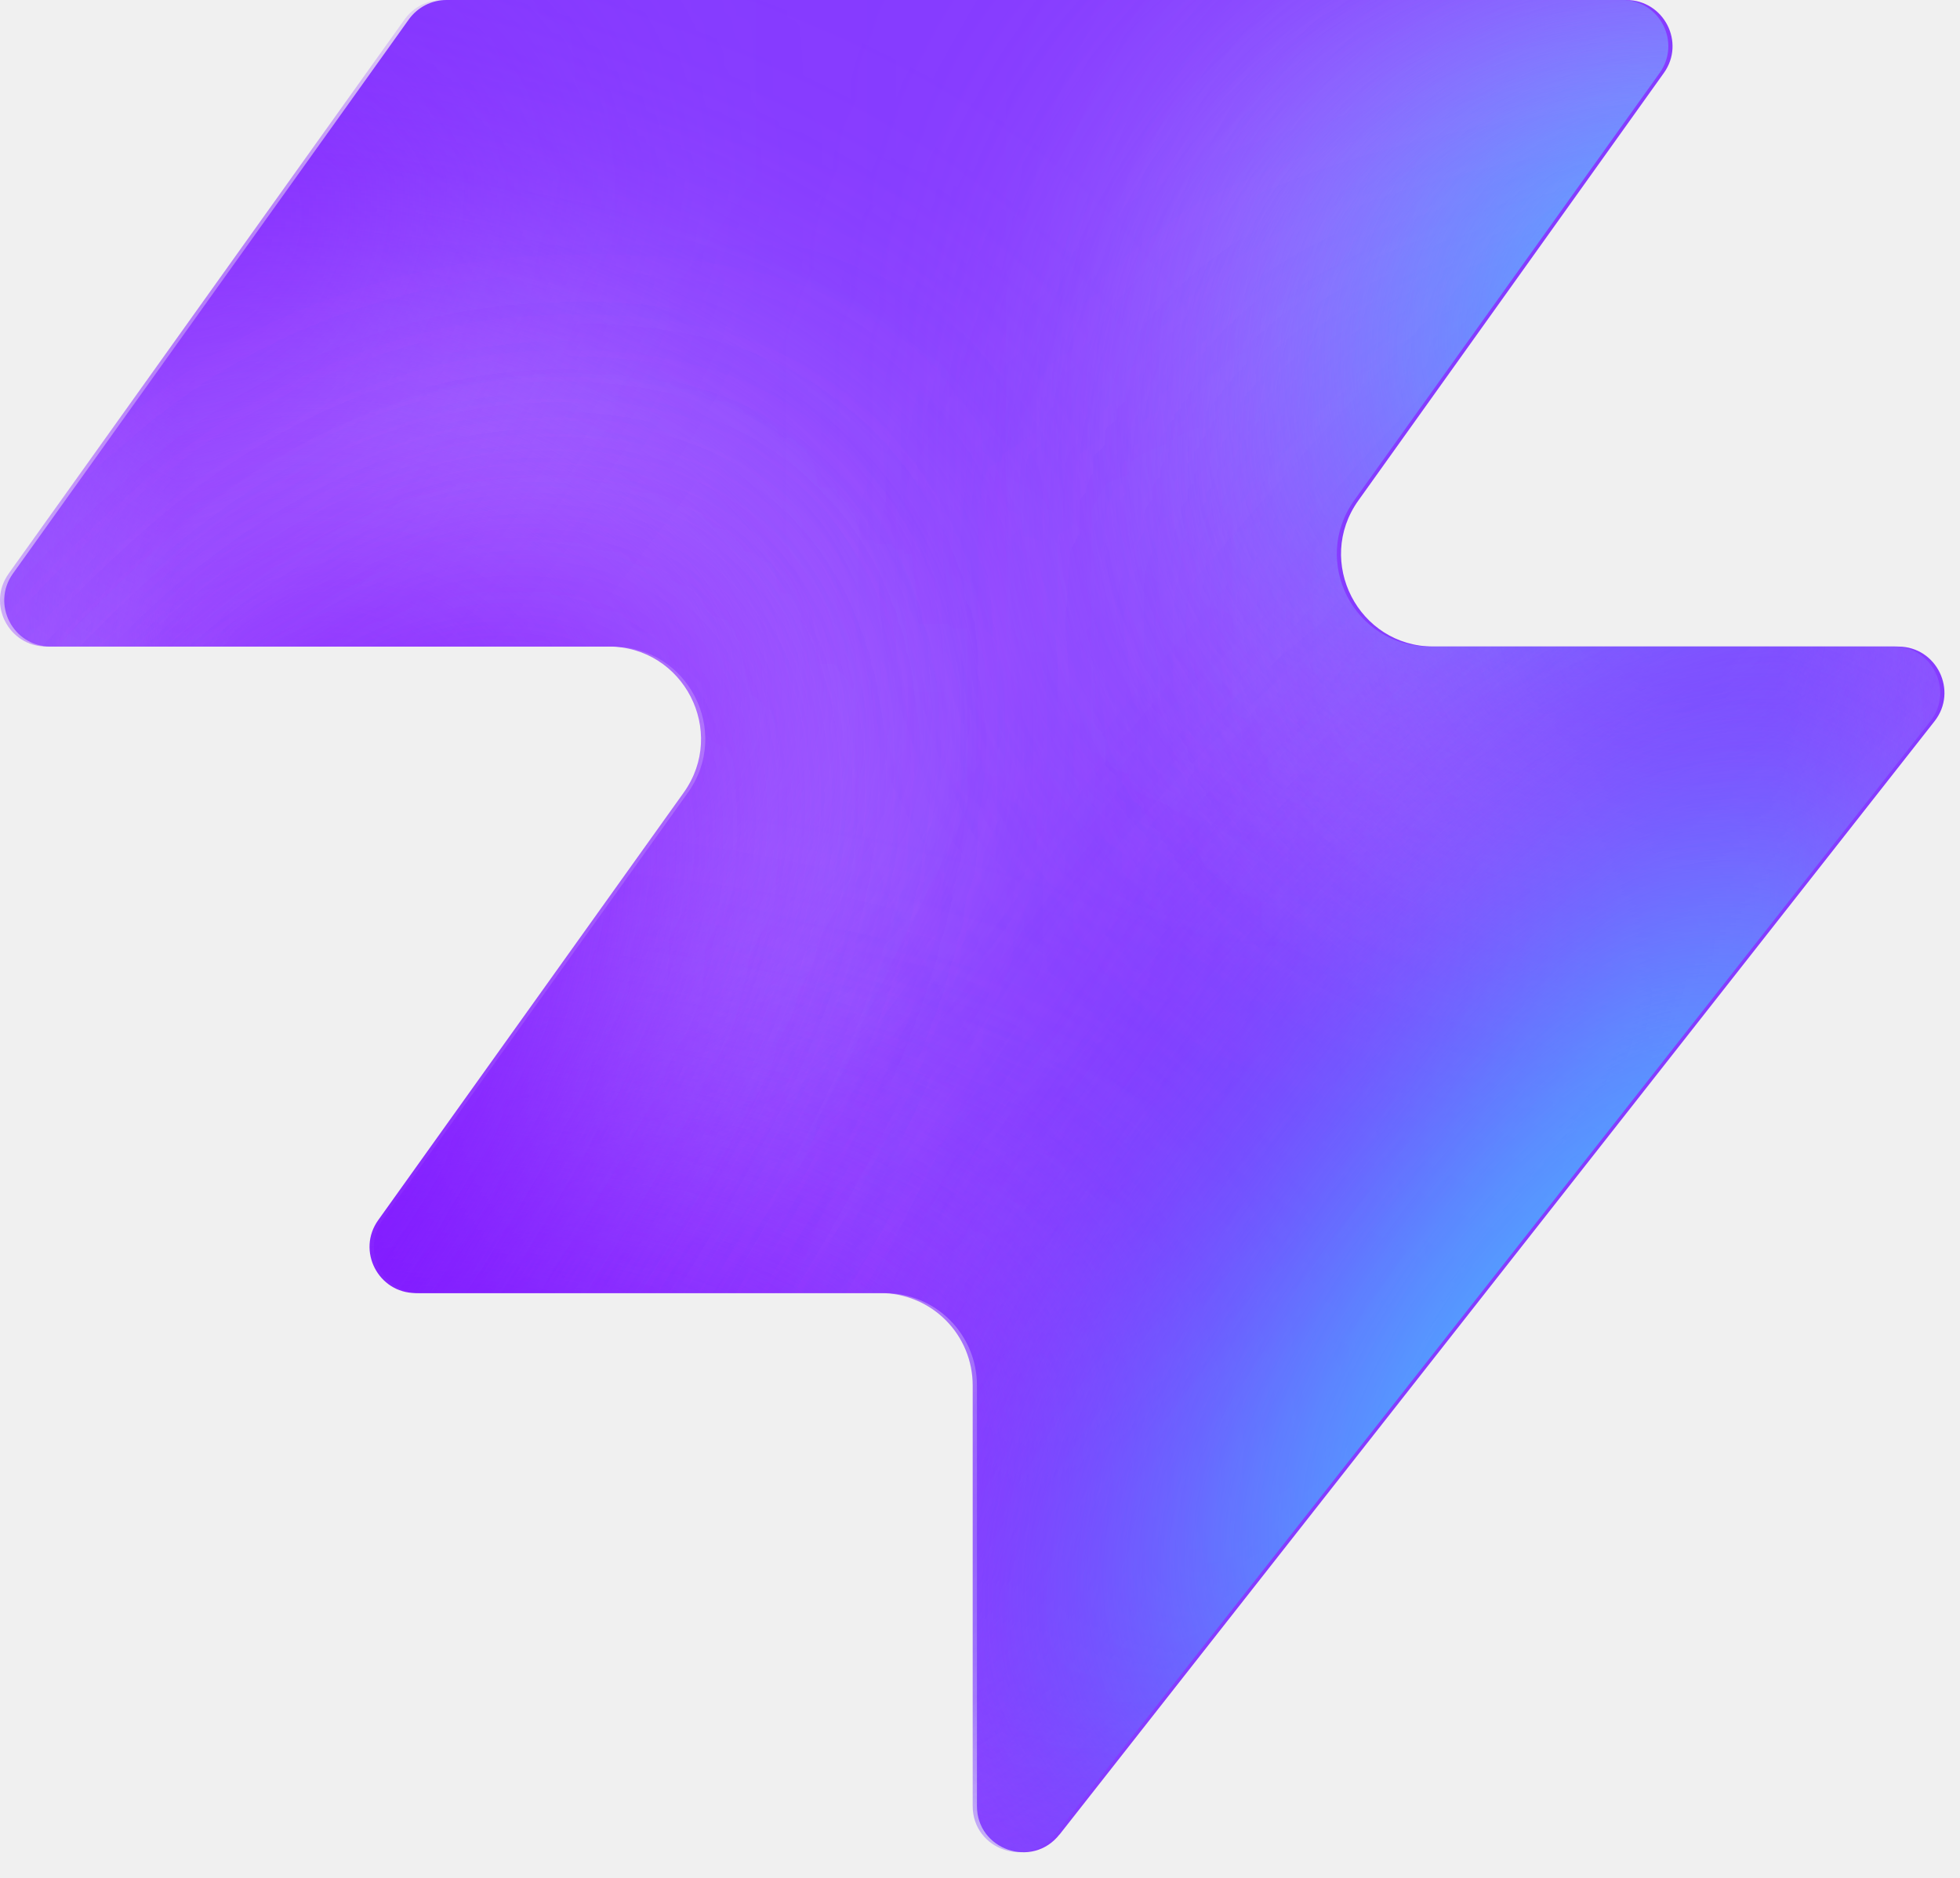
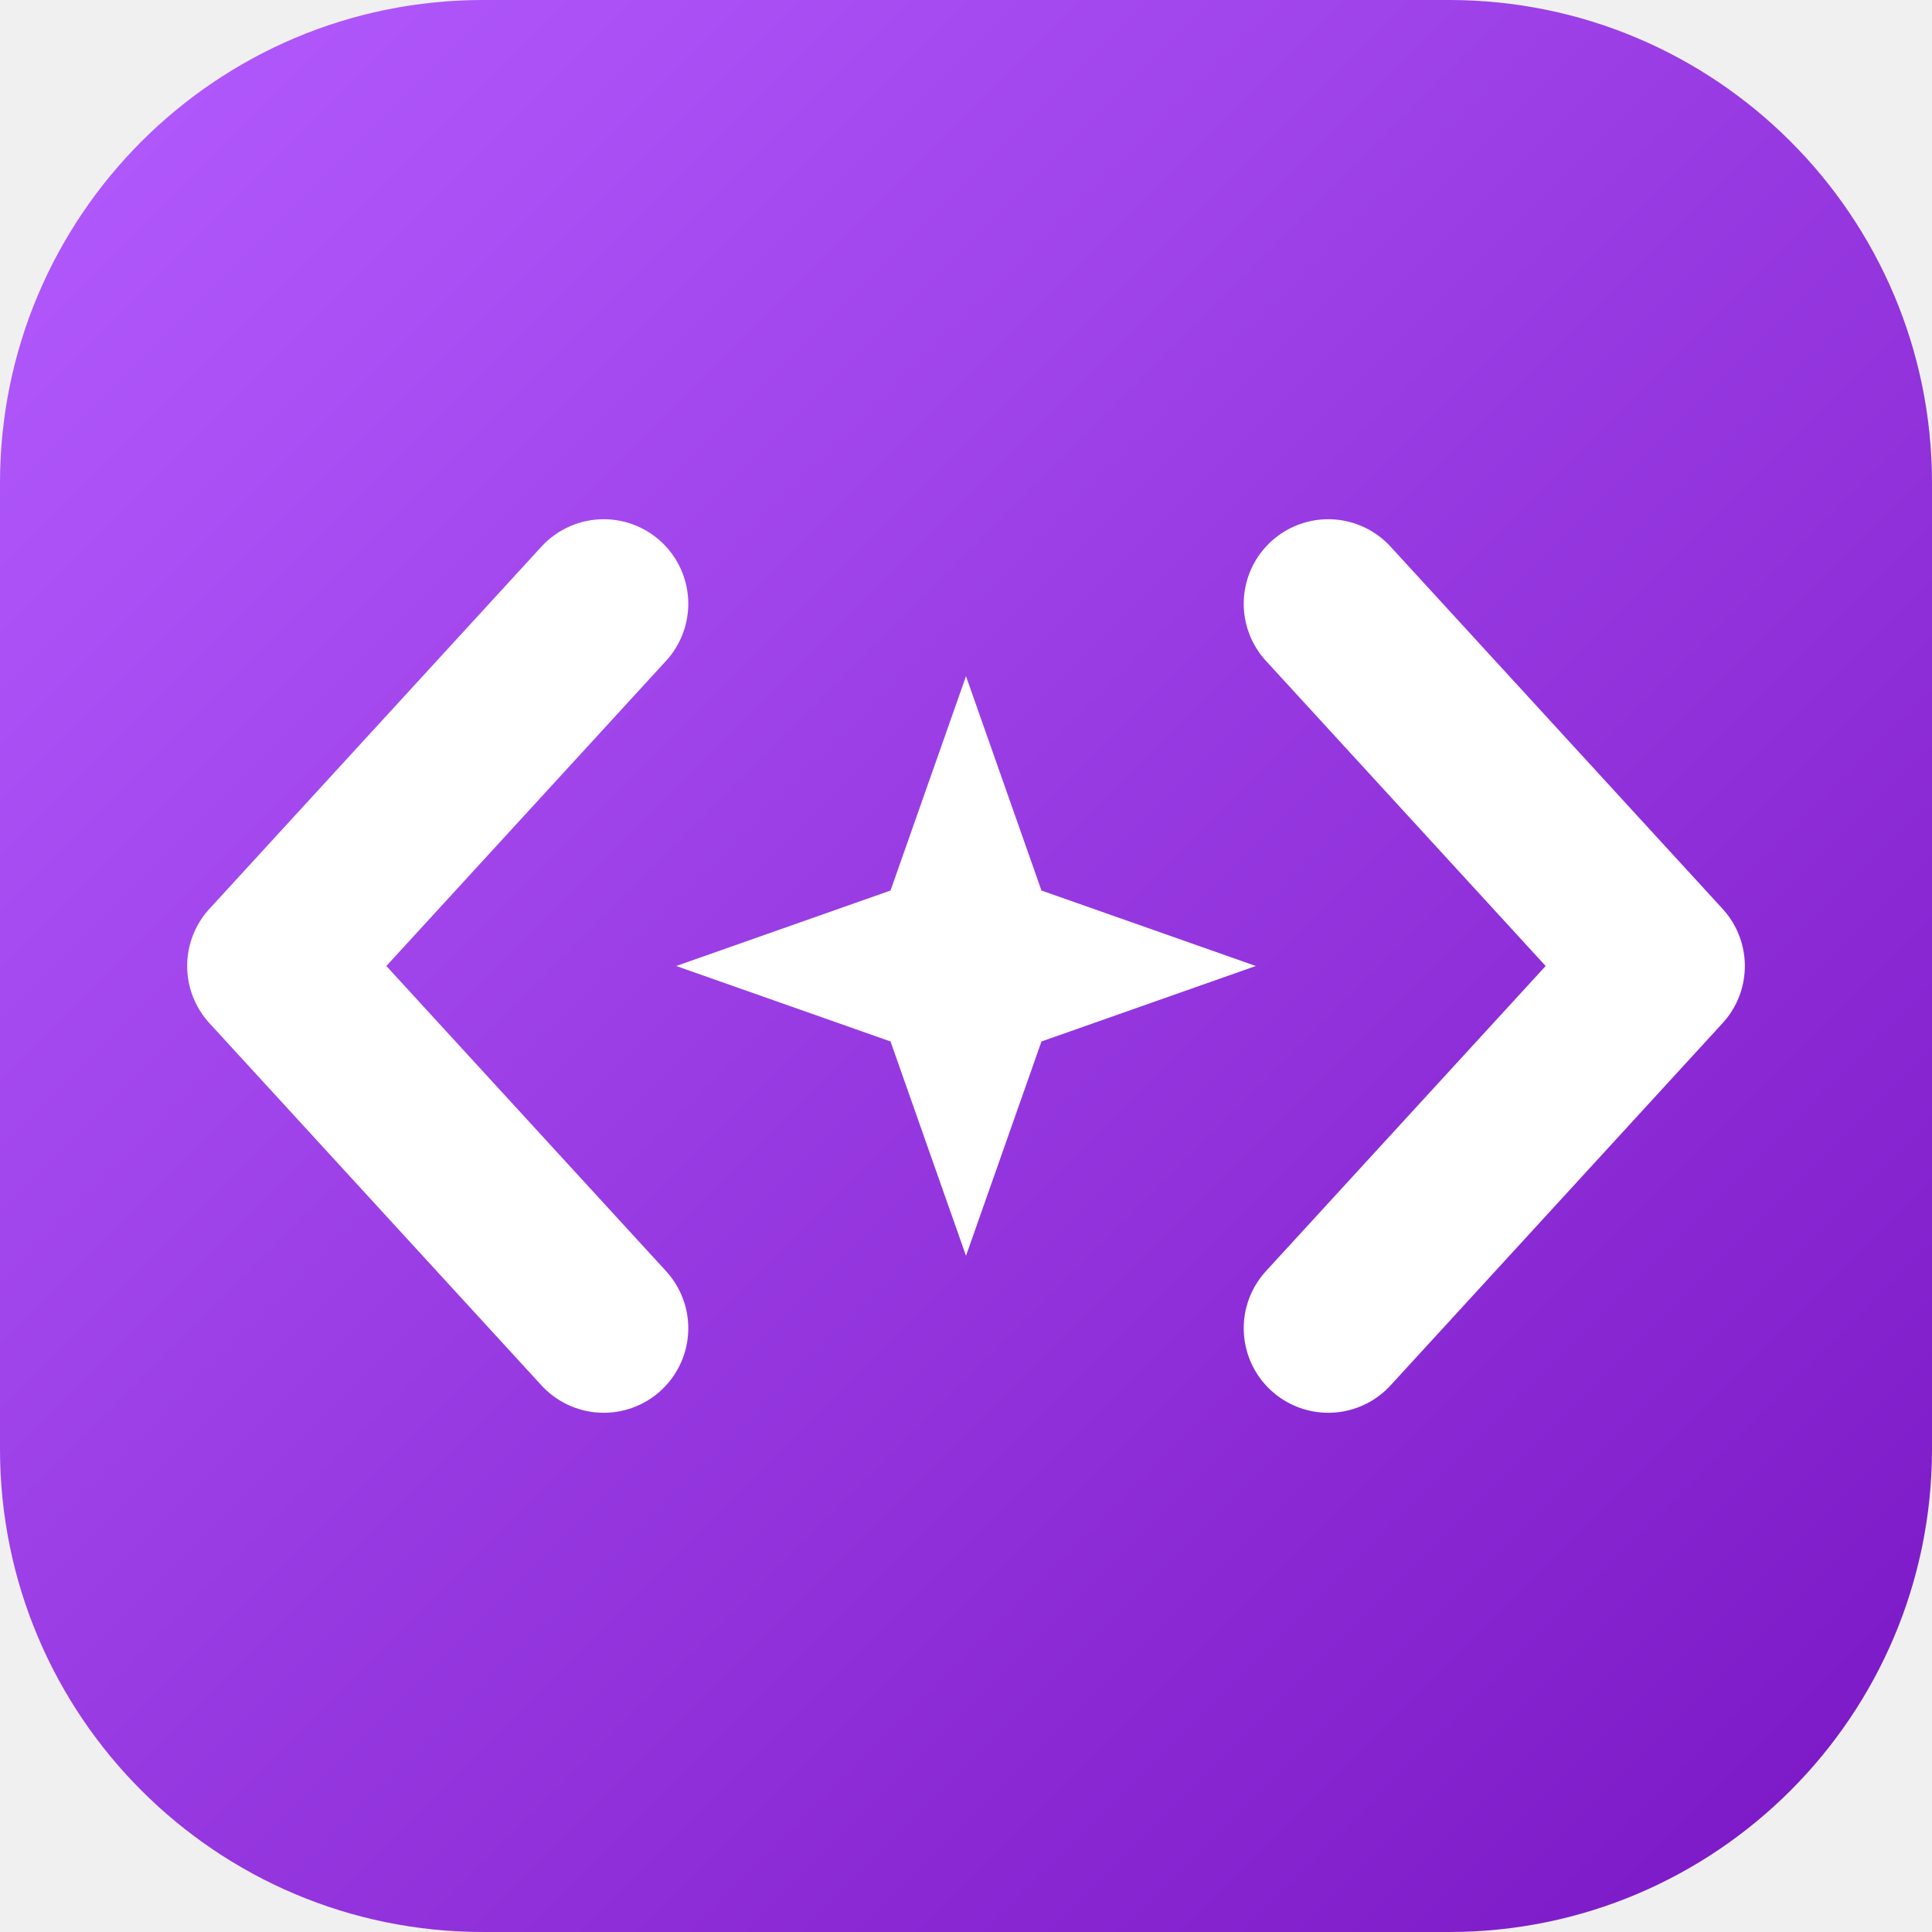
- <svg xmlns="http://www.w3.org/2000/svg" width="48" height="46" fill="none" viewBox="0 0 48 46">
-   <path fill="#863bff" d="M25.946 44.938c-.664.845-2.021.375-2.021-.698V33.937a2.26 2.26 0 0 0-2.262-2.262H10.287c-.92 0-1.456-1.04-.92-1.788l7.48-10.471c1.07-1.497 0-3.578-1.842-3.578H1.237c-.92 0-1.456-1.04-.92-1.788L10.013.474c.214-.297.556-.474.92-.474h28.894c.92 0 1.456 1.04.92 1.788l-7.48 10.471c-1.07 1.498 0 3.579 1.842 3.579h11.377c.943 0 1.473 1.088.89 1.83L25.947 44.94z" style="fill:#863bff;fill:color(display-p3 .525 .23 1);fill-opacity:1" />
-   <mask id="a" width="48" height="46" x="0" y="0" maskUnits="userSpaceOnUse" style="mask-type:alpha">
-     <path fill="#000" d="M25.842 44.938c-.664.844-2.021.375-2.021-.698V33.937a2.26 2.26 0 0 0-2.262-2.262H10.183c-.92 0-1.456-1.04-.92-1.788l7.48-10.471c1.07-1.498 0-3.579-1.842-3.579H1.133c-.92 0-1.456-1.04-.92-1.787L9.91.473c.214-.297.556-.474.92-.474h28.894c.92 0 1.456 1.04.92 1.788l-7.48 10.471c-1.07 1.498 0 3.578 1.842 3.578h11.377c.943 0 1.473 1.088.89 1.832L25.843 44.94z" style="fill:#000;fill-opacity:1" />
-   </mask>
-   <g mask="url(#a)">
-     <g filter="url(#b)">
-       <ellipse cx="5.508" cy="14.704" fill="#ede6ff" rx="5.508" ry="14.704" style="fill:#ede6ff;fill:color(display-p3 .927 .903 1);fill-opacity:1" transform="matrix(.00324 1 1 -.00324 -4.47 31.516)" />
-     </g>
-     <g filter="url(#c)">
-       <ellipse cx="10.399" cy="29.851" fill="#ede6ff" rx="10.399" ry="29.851" style="fill:#ede6ff;fill:color(display-p3 .927 .903 1);fill-opacity:1" transform="matrix(.00324 1 1 -.00324 -39.328 7.883)" />
-     </g>
-     <g filter="url(#d)">
-       <ellipse cx="5.508" cy="30.487" fill="#7e14ff" rx="5.508" ry="30.487" style="fill:#7e14ff;fill:color(display-p3 .492 .077 1);fill-opacity:1" transform="rotate(89.814 -25.913 -14.639)scale(1 -1)" />
-     </g>
-     <g filter="url(#e)">
-       <ellipse cx="5.508" cy="30.599" fill="#7e14ff" rx="5.508" ry="30.599" style="fill:#7e14ff;fill:color(display-p3 .492 .077 1);fill-opacity:1" transform="rotate(89.814 -32.644 -3.334)scale(1 -1)" />
-     </g>
-     <g filter="url(#f)">
-       <ellipse cx="5.508" cy="30.599" fill="#7e14ff" rx="5.508" ry="30.599" style="fill:#7e14ff;fill:color(display-p3 .492 .077 1);fill-opacity:1" transform="matrix(.00324 1 1 -.00324 -34.34 30.47)" />
-     </g>
-     <g filter="url(#g)">
-       <ellipse cx="14.072" cy="22.078" fill="#ede6ff" rx="14.072" ry="22.078" style="fill:#ede6ff;fill:color(display-p3 .927 .903 1);fill-opacity:1" transform="rotate(93.35 24.506 48.493)scale(-1 1)" />
-     </g>
-     <g filter="url(#h)">
-       <ellipse cx="3.47" cy="21.501" fill="#7e14ff" rx="3.47" ry="21.501" style="fill:#7e14ff;fill:color(display-p3 .492 .077 1);fill-opacity:1" transform="rotate(89.009 28.708 47.59)scale(-1 1)" />
-     </g>
-     <g filter="url(#i)">
-       <ellipse cx="3.47" cy="21.501" fill="#7e14ff" rx="3.47" ry="21.501" style="fill:#7e14ff;fill:color(display-p3 .492 .077 1);fill-opacity:1" transform="rotate(89.009 28.708 47.59)scale(-1 1)" />
-     </g>
-     <g filter="url(#j)">
-       <ellipse cx=".387" cy="8.972" fill="#7e14ff" rx="4.407" ry="29.108" style="fill:#7e14ff;fill:color(display-p3 .492 .077 1);fill-opacity:1" transform="rotate(39.51 .387 8.972)" />
-     </g>
-     <g filter="url(#k)">
-       <ellipse cx="47.523" cy="-6.092" fill="#7e14ff" rx="4.407" ry="29.108" style="fill:#7e14ff;fill:color(display-p3 .492 .077 1);fill-opacity:1" transform="rotate(37.892 47.523 -6.092)" />
-     </g>
-     <g filter="url(#l)">
-       <ellipse cx="41.412" cy="6.333" fill="#47bfff" rx="5.971" ry="9.665" style="fill:#47bfff;fill:color(display-p3 .28 .748 1);fill-opacity:1" transform="rotate(37.892 41.412 6.333)" />
-     </g>
-     <g filter="url(#m)">
-       <ellipse cx="-1.879" cy="38.332" fill="#7e14ff" rx="4.407" ry="29.108" style="fill:#7e14ff;fill:color(display-p3 .492 .077 1);fill-opacity:1" transform="rotate(37.892 -1.88 38.332)" />
-     </g>
-     <g filter="url(#n)">
-       <ellipse cx="-1.879" cy="38.332" fill="#7e14ff" rx="4.407" ry="29.108" style="fill:#7e14ff;fill:color(display-p3 .492 .077 1);fill-opacity:1" transform="rotate(37.892 -1.88 38.332)" />
-     </g>
-     <g filter="url(#o)">
-       <ellipse cx="35.651" cy="29.907" fill="#7e14ff" rx="4.407" ry="29.108" style="fill:#7e14ff;fill:color(display-p3 .492 .077 1);fill-opacity:1" transform="rotate(37.892 35.651 29.907)" />
-     </g>
-     <g filter="url(#p)">
-       <ellipse cx="38.418" cy="32.4" fill="#47bfff" rx="5.971" ry="15.297" style="fill:#47bfff;fill:color(display-p3 .28 .748 1);fill-opacity:1" transform="rotate(37.892 38.418 32.4)" />
-     </g>
-   </g>
+ <svg xmlns="http://www.w3.org/2000/svg" width="32" height="32" viewBox="0 0 32 32" fill="none">
  <defs>
-     <filter id="b" width="60.045" height="41.654" x="-19.77" y="16.149" color-interpolation-filters="sRGB" filterUnits="userSpaceOnUse">
-       <feFlood flood-opacity="0" result="BackgroundImageFix" />
-       <feBlend in="SourceGraphic" in2="BackgroundImageFix" result="shape" />
-       <feGaussianBlur result="effect1_foregroundBlur_2002_17158" stdDeviation="7.659" />
-     </filter>
-     <filter id="c" width="90.34" height="51.437" x="-54.613" y="-7.533" color-interpolation-filters="sRGB" filterUnits="userSpaceOnUse">
-       <feFlood flood-opacity="0" result="BackgroundImageFix" />
-       <feBlend in="SourceGraphic" in2="BackgroundImageFix" result="shape" />
-       <feGaussianBlur result="effect1_foregroundBlur_2002_17158" stdDeviation="7.659" />
-     </filter>
-     <filter id="d" width="79.355" height="29.4" x="-49.64" y="2.03" color-interpolation-filters="sRGB" filterUnits="userSpaceOnUse">
-       <feFlood flood-opacity="0" result="BackgroundImageFix" />
-       <feBlend in="SourceGraphic" in2="BackgroundImageFix" result="shape" />
-       <feGaussianBlur result="effect1_foregroundBlur_2002_17158" stdDeviation="4.596" />
-     </filter>
-     <filter id="e" width="79.579" height="29.4" x="-45.045" y="20.029" color-interpolation-filters="sRGB" filterUnits="userSpaceOnUse">
-       <feFlood flood-opacity="0" result="BackgroundImageFix" />
-       <feBlend in="SourceGraphic" in2="BackgroundImageFix" result="shape" />
-       <feGaussianBlur result="effect1_foregroundBlur_2002_17158" stdDeviation="4.596" />
-     </filter>
-     <filter id="f" width="79.579" height="29.4" x="-43.513" y="21.178" color-interpolation-filters="sRGB" filterUnits="userSpaceOnUse">
-       <feFlood flood-opacity="0" result="BackgroundImageFix" />
-       <feBlend in="SourceGraphic" in2="BackgroundImageFix" result="shape" />
-       <feGaussianBlur result="effect1_foregroundBlur_2002_17158" stdDeviation="4.596" />
-     </filter>
-     <filter id="g" width="74.749" height="58.852" x="15.756" y="-17.901" color-interpolation-filters="sRGB" filterUnits="userSpaceOnUse">
-       <feFlood flood-opacity="0" result="BackgroundImageFix" />
-       <feBlend in="SourceGraphic" in2="BackgroundImageFix" result="shape" />
-       <feGaussianBlur result="effect1_foregroundBlur_2002_17158" stdDeviation="7.659" />
-     </filter>
-     <filter id="h" width="61.377" height="25.362" x="23.548" y="2.284" color-interpolation-filters="sRGB" filterUnits="userSpaceOnUse">
-       <feFlood flood-opacity="0" result="BackgroundImageFix" />
-       <feBlend in="SourceGraphic" in2="BackgroundImageFix" result="shape" />
-       <feGaussianBlur result="effect1_foregroundBlur_2002_17158" stdDeviation="4.596" />
-     </filter>
-     <filter id="i" width="61.377" height="25.362" x="23.548" y="2.284" color-interpolation-filters="sRGB" filterUnits="userSpaceOnUse">
-       <feFlood flood-opacity="0" result="BackgroundImageFix" />
-       <feBlend in="SourceGraphic" in2="BackgroundImageFix" result="shape" />
-       <feGaussianBlur result="effect1_foregroundBlur_2002_17158" stdDeviation="4.596" />
-     </filter>
-     <filter id="j" width="56.045" height="63.649" x="-27.636" y="-22.853" color-interpolation-filters="sRGB" filterUnits="userSpaceOnUse">
-       <feFlood flood-opacity="0" result="BackgroundImageFix" />
-       <feBlend in="SourceGraphic" in2="BackgroundImageFix" result="shape" />
-       <feGaussianBlur result="effect1_foregroundBlur_2002_17158" stdDeviation="4.596" />
-     </filter>
-     <filter id="k" width="54.814" height="64.646" x="20.116" y="-38.415" color-interpolation-filters="sRGB" filterUnits="userSpaceOnUse">
-       <feFlood flood-opacity="0" result="BackgroundImageFix" />
-       <feBlend in="SourceGraphic" in2="BackgroundImageFix" result="shape" />
-       <feGaussianBlur result="effect1_foregroundBlur_2002_17158" stdDeviation="4.596" />
-     </filter>
-     <filter id="l" width="33.541" height="35.313" x="24.641" y="-11.323" color-interpolation-filters="sRGB" filterUnits="userSpaceOnUse">
-       <feFlood flood-opacity="0" result="BackgroundImageFix" />
-       <feBlend in="SourceGraphic" in2="BackgroundImageFix" result="shape" />
-       <feGaussianBlur result="effect1_foregroundBlur_2002_17158" stdDeviation="4.596" />
-     </filter>
-     <filter id="m" width="54.814" height="64.646" x="-29.286" y="6.009" color-interpolation-filters="sRGB" filterUnits="userSpaceOnUse">
-       <feFlood flood-opacity="0" result="BackgroundImageFix" />
-       <feBlend in="SourceGraphic" in2="BackgroundImageFix" result="shape" />
-       <feGaussianBlur result="effect1_foregroundBlur_2002_17158" stdDeviation="4.596" />
-     </filter>
-     <filter id="n" width="54.814" height="64.646" x="-29.286" y="6.009" color-interpolation-filters="sRGB" filterUnits="userSpaceOnUse">
-       <feFlood flood-opacity="0" result="BackgroundImageFix" />
-       <feBlend in="SourceGraphic" in2="BackgroundImageFix" result="shape" />
-       <feGaussianBlur result="effect1_foregroundBlur_2002_17158" stdDeviation="4.596" />
-     </filter>
-     <filter id="o" width="54.814" height="64.646" x="8.244" y="-2.416" color-interpolation-filters="sRGB" filterUnits="userSpaceOnUse">
-       <feFlood flood-opacity="0" result="BackgroundImageFix" />
-       <feBlend in="SourceGraphic" in2="BackgroundImageFix" result="shape" />
-       <feGaussianBlur result="effect1_foregroundBlur_2002_17158" stdDeviation="4.596" />
-     </filter>
-     <filter id="p" width="39.409" height="43.623" x="18.713" y="10.588" color-interpolation-filters="sRGB" filterUnits="userSpaceOnUse">
-       <feFlood flood-opacity="0" result="BackgroundImageFix" />
-       <feBlend in="SourceGraphic" in2="BackgroundImageFix" result="shape" />
-       <feGaussianBlur result="effect1_foregroundBlur_2002_17158" stdDeviation="4.596" />
-     </filter>
+     <linearGradient id="wt-g" x1="0" y1="0" x2="32" y2="32" gradientUnits="userSpaceOnUse">
+       <stop offset="0" stop-color="#b45cff" />
+       <stop offset="1" stop-color="#7a16c4" />
+     </linearGradient>
  </defs>
+   <rect width="32" height="32" rx="8" fill="url(#wt-g)" />
+   <path d="M10 10 4.5 16l5.5 6M22 10l5.5 6-5.5 6" stroke="#fff" stroke-width="2.8" stroke-linecap="round" stroke-linejoin="round" />
+   <path d="m16 11.2 1.25 3.55L20.8 16l-3.55 1.25L16 20.8l-1.25-3.55L11.2 16l3.55-1.25z" fill="#fff" />
</svg>
